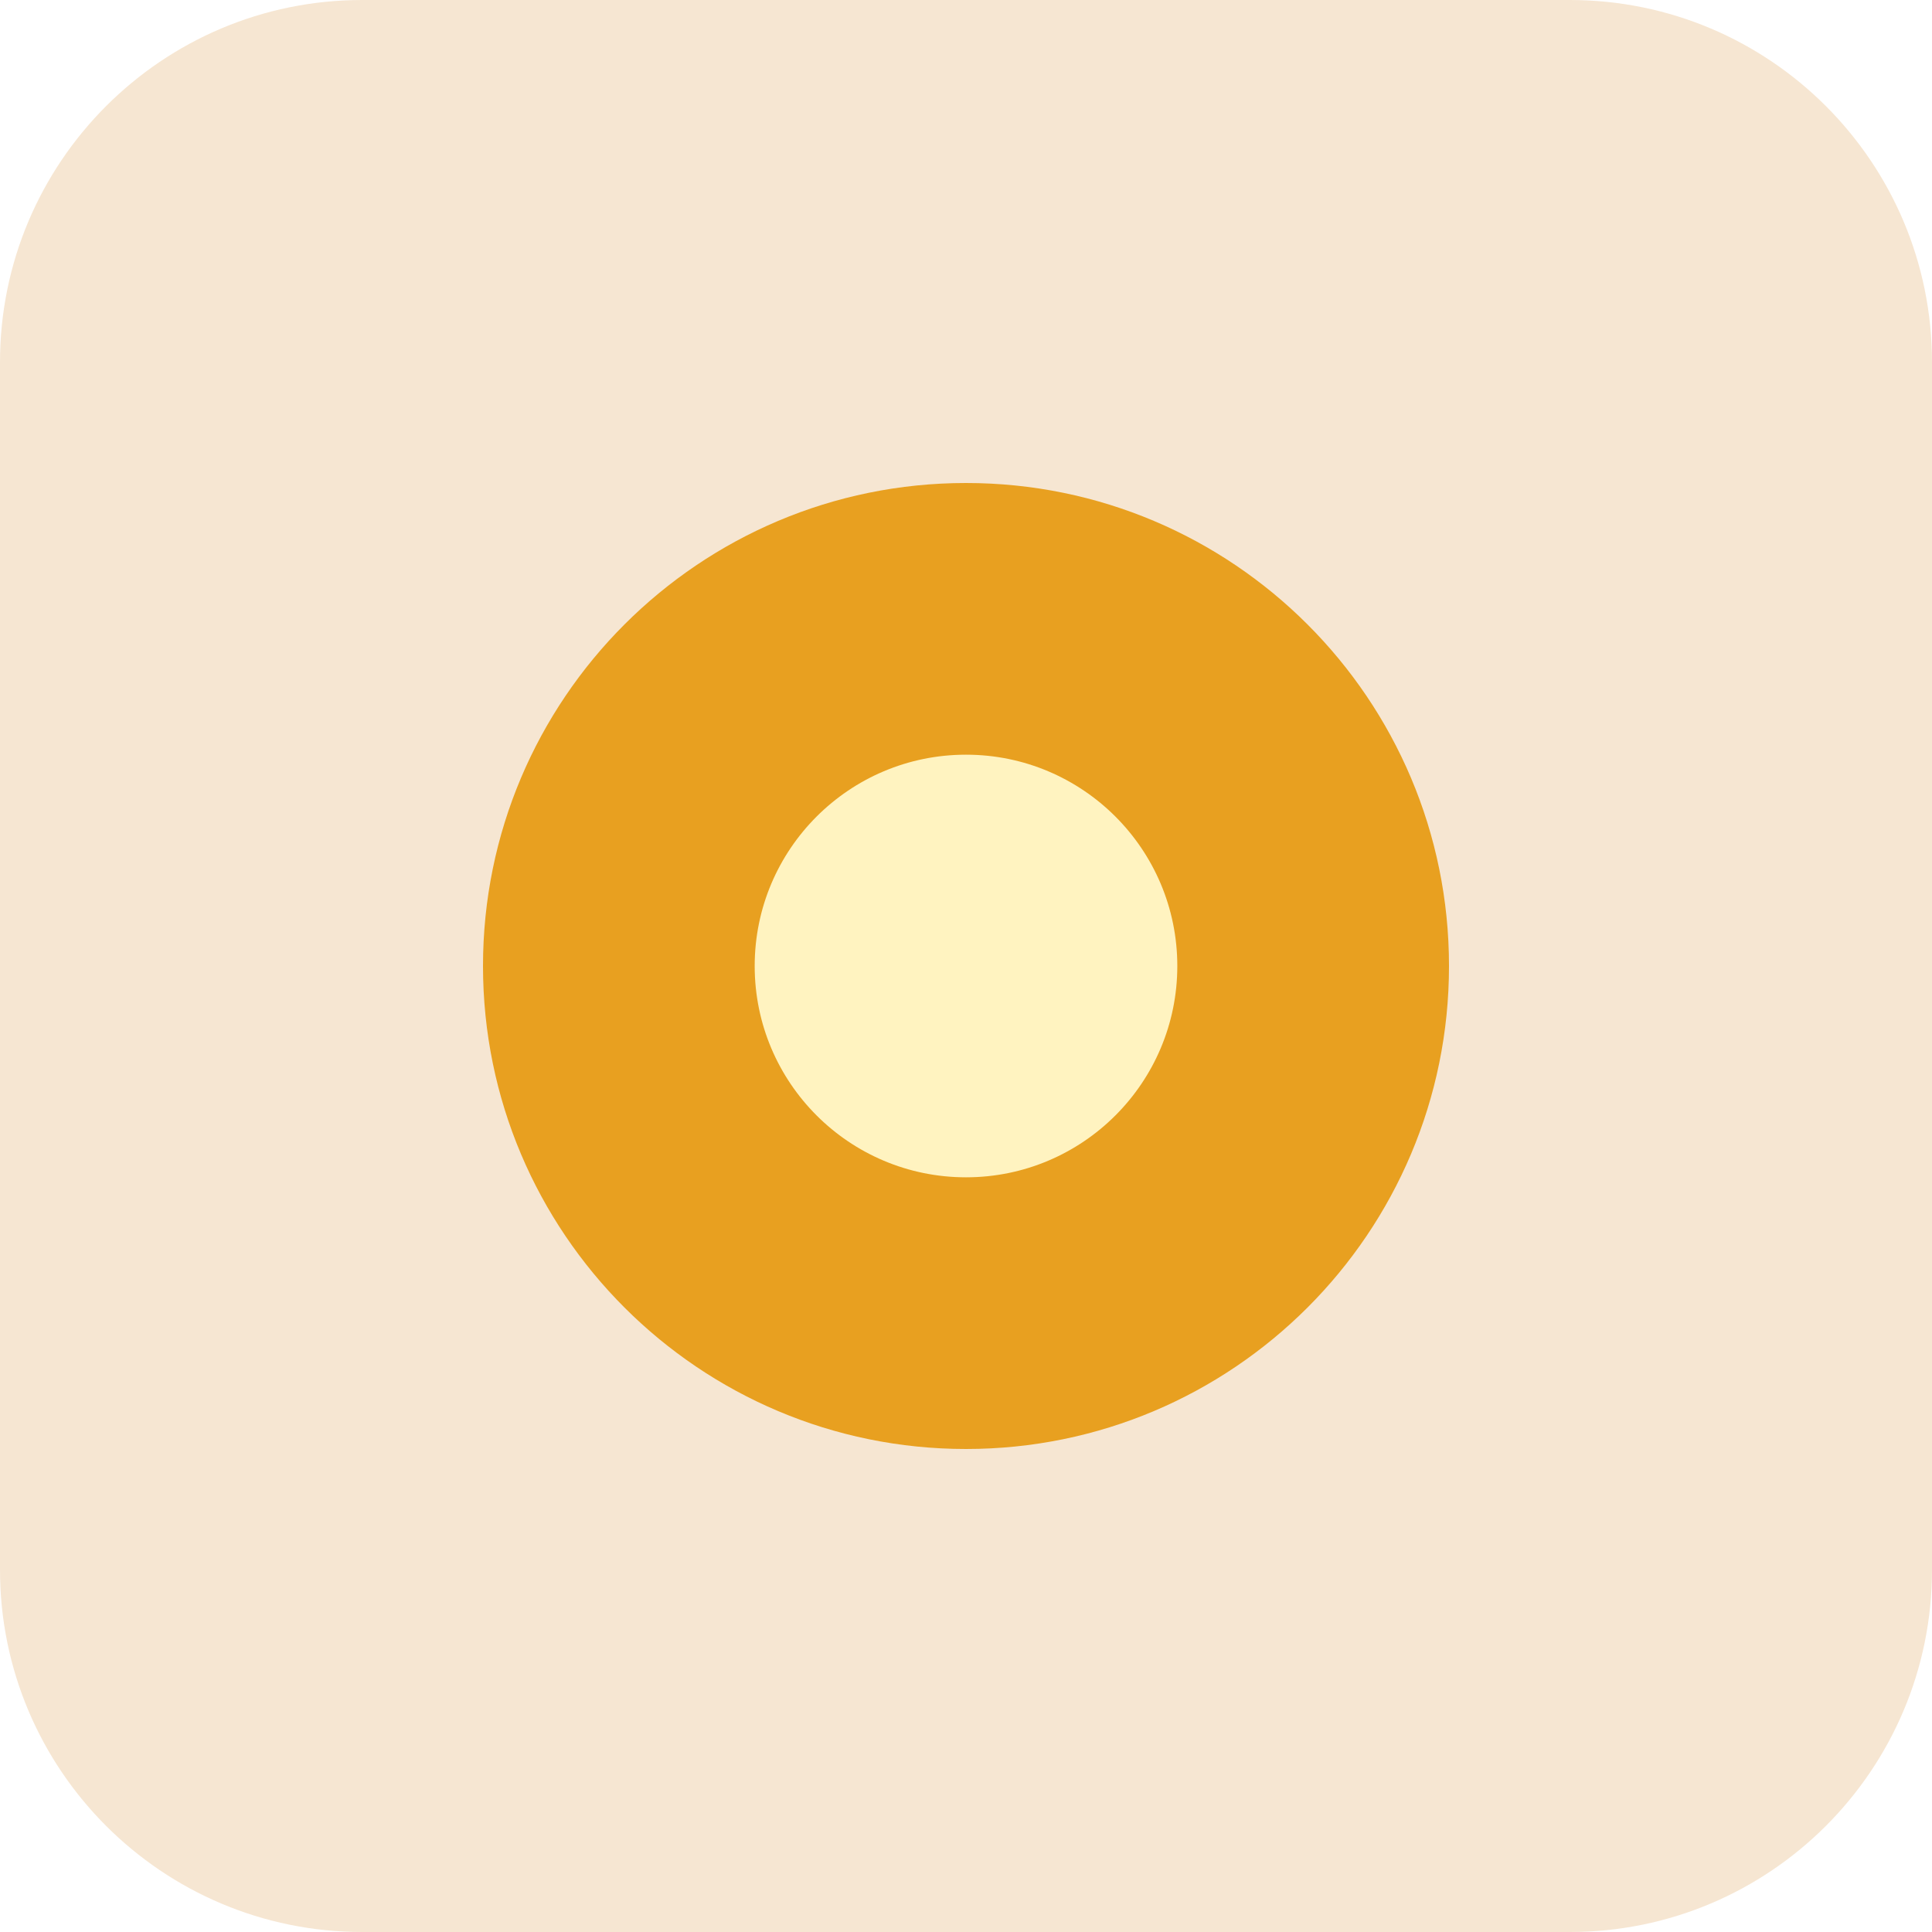
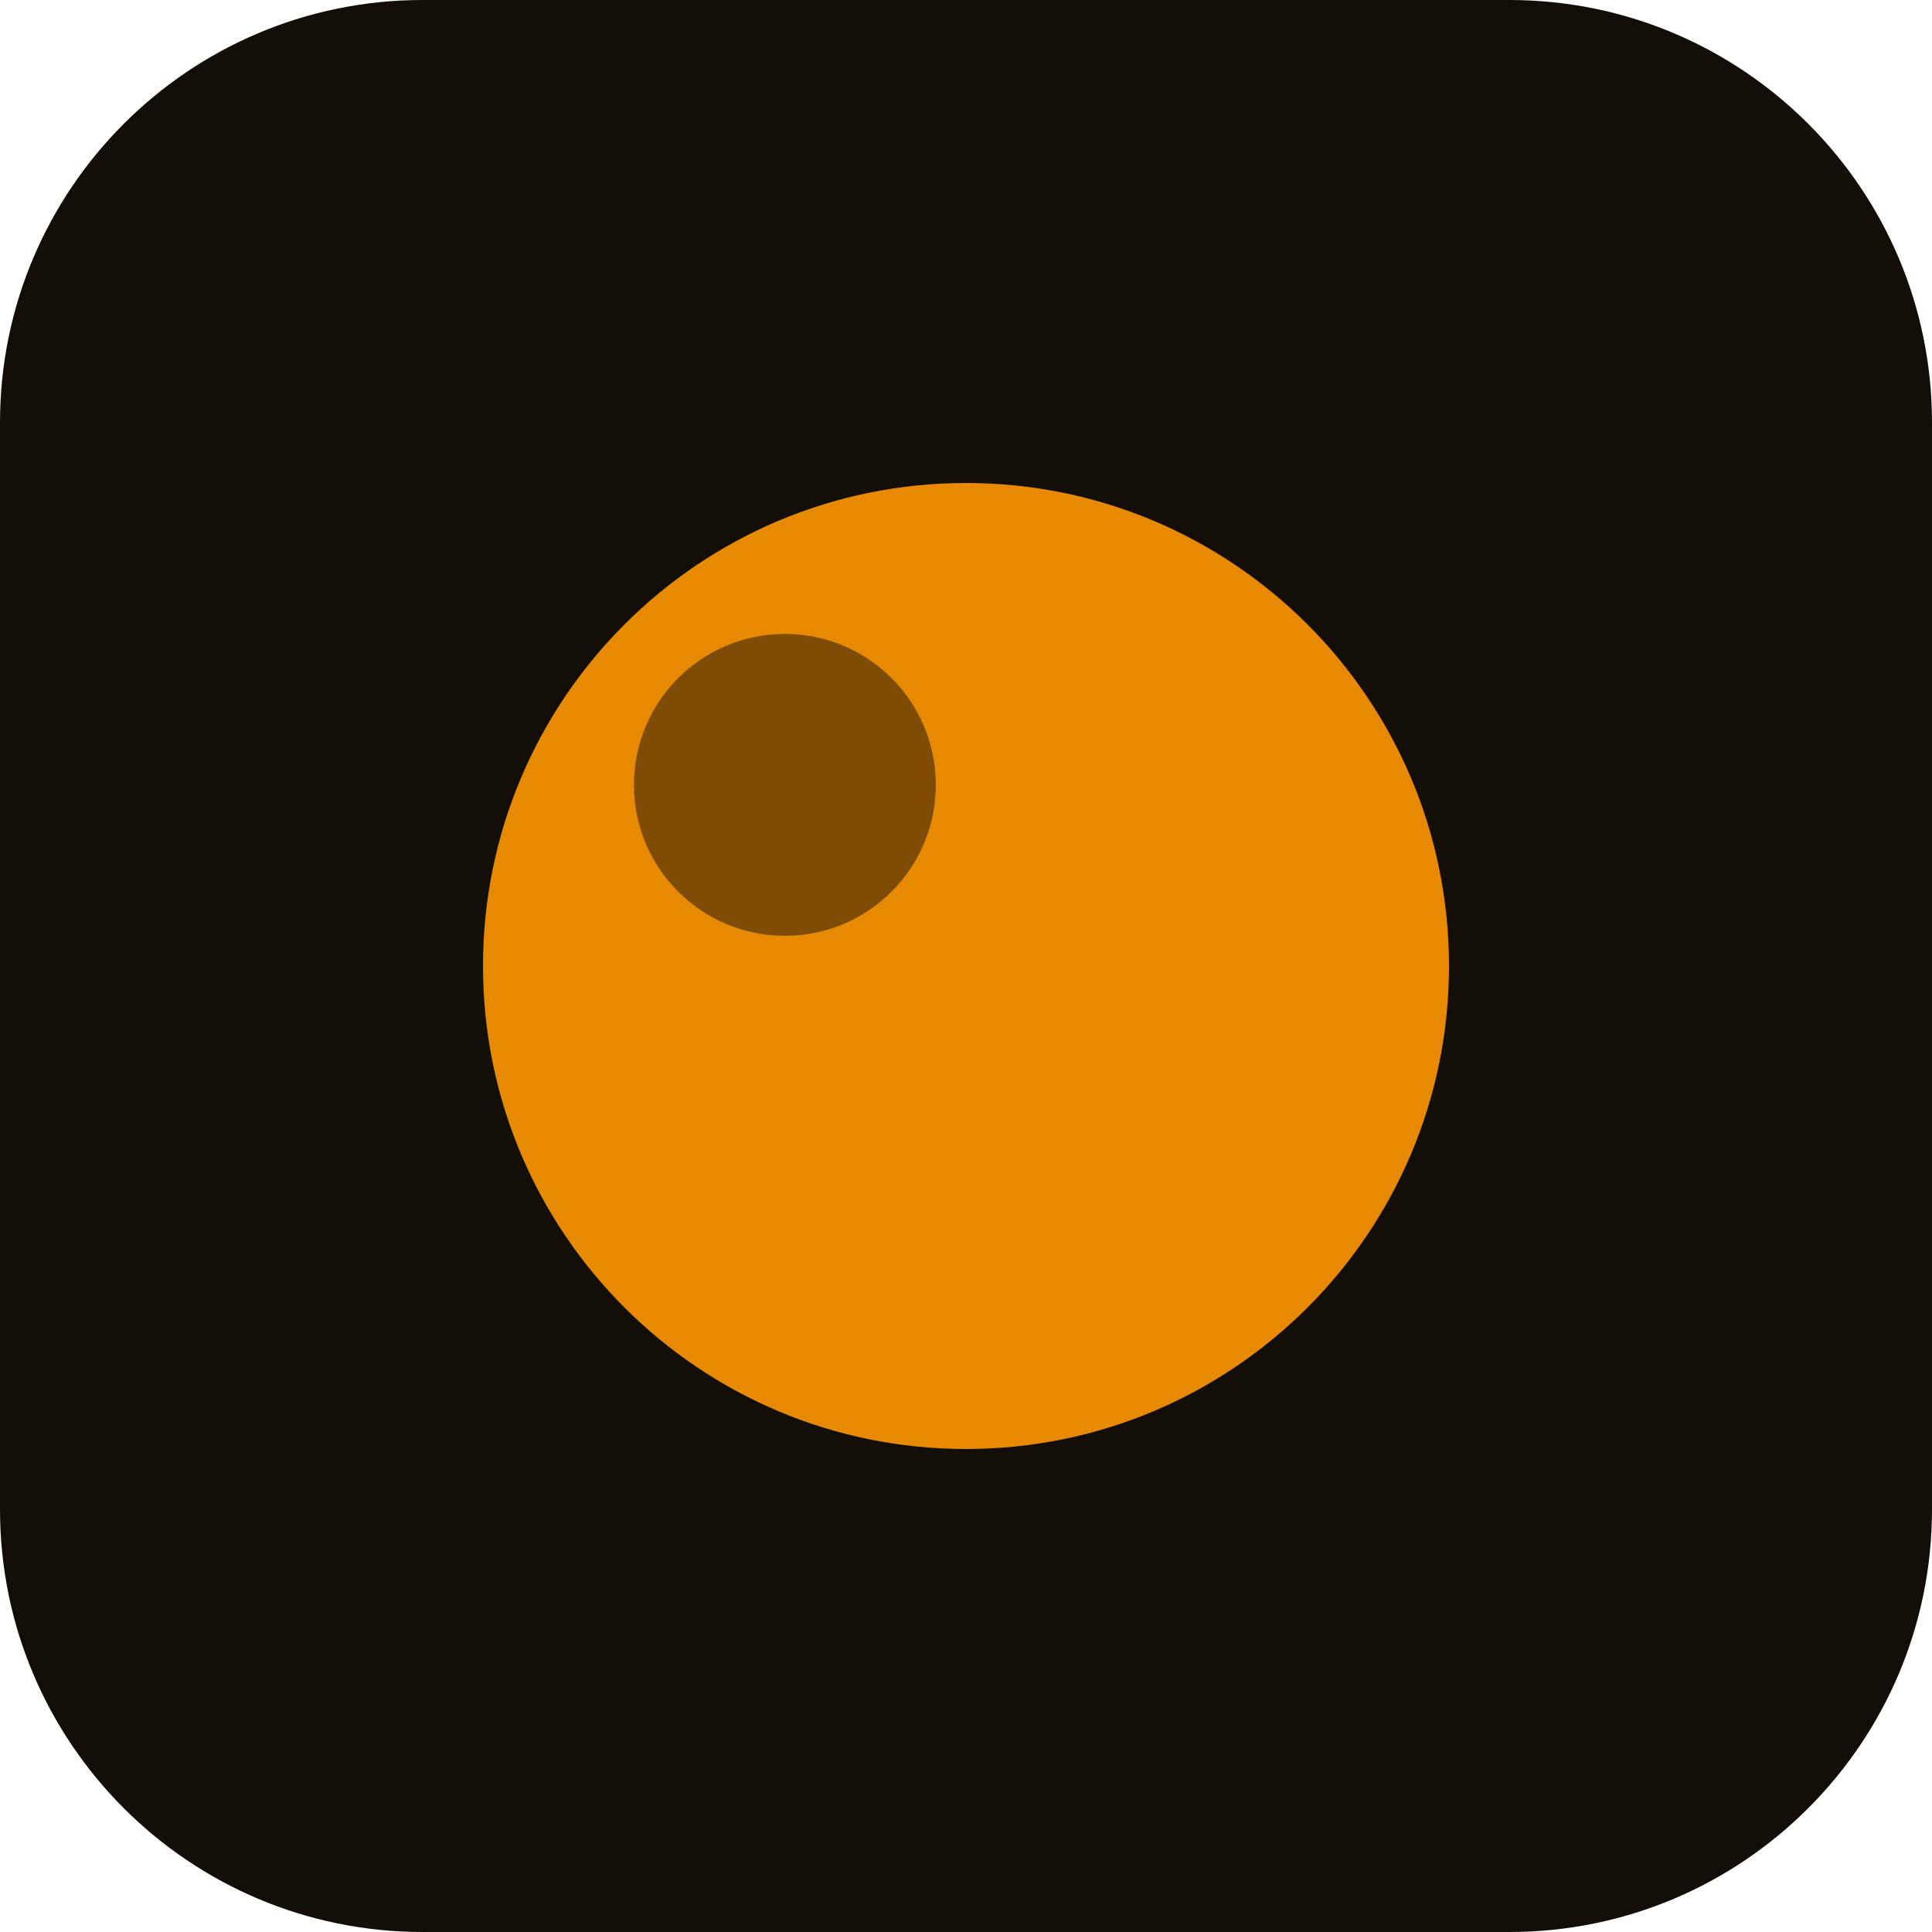
<svg xmlns="http://www.w3.org/2000/svg" viewBox="0 0 64 64">
-   <rect width="64" height="64" rx="12" fill="#f6e6d2" />
-   <circle cx="32" cy="32" r="16" fill="#e8a020" />
-   <circle cx="32" cy="32" r="7" fill="#fff3c0" />
+   <rect width="64" height="64" rx="14" fill="#140e08" />
+   <circle cx="32" cy="32" r="16" fill="#ff9800" opacity="0.9" />
+   <circle cx="26" cy="26" r="5" fill="#140e08" opacity="0.5" />
</svg>
